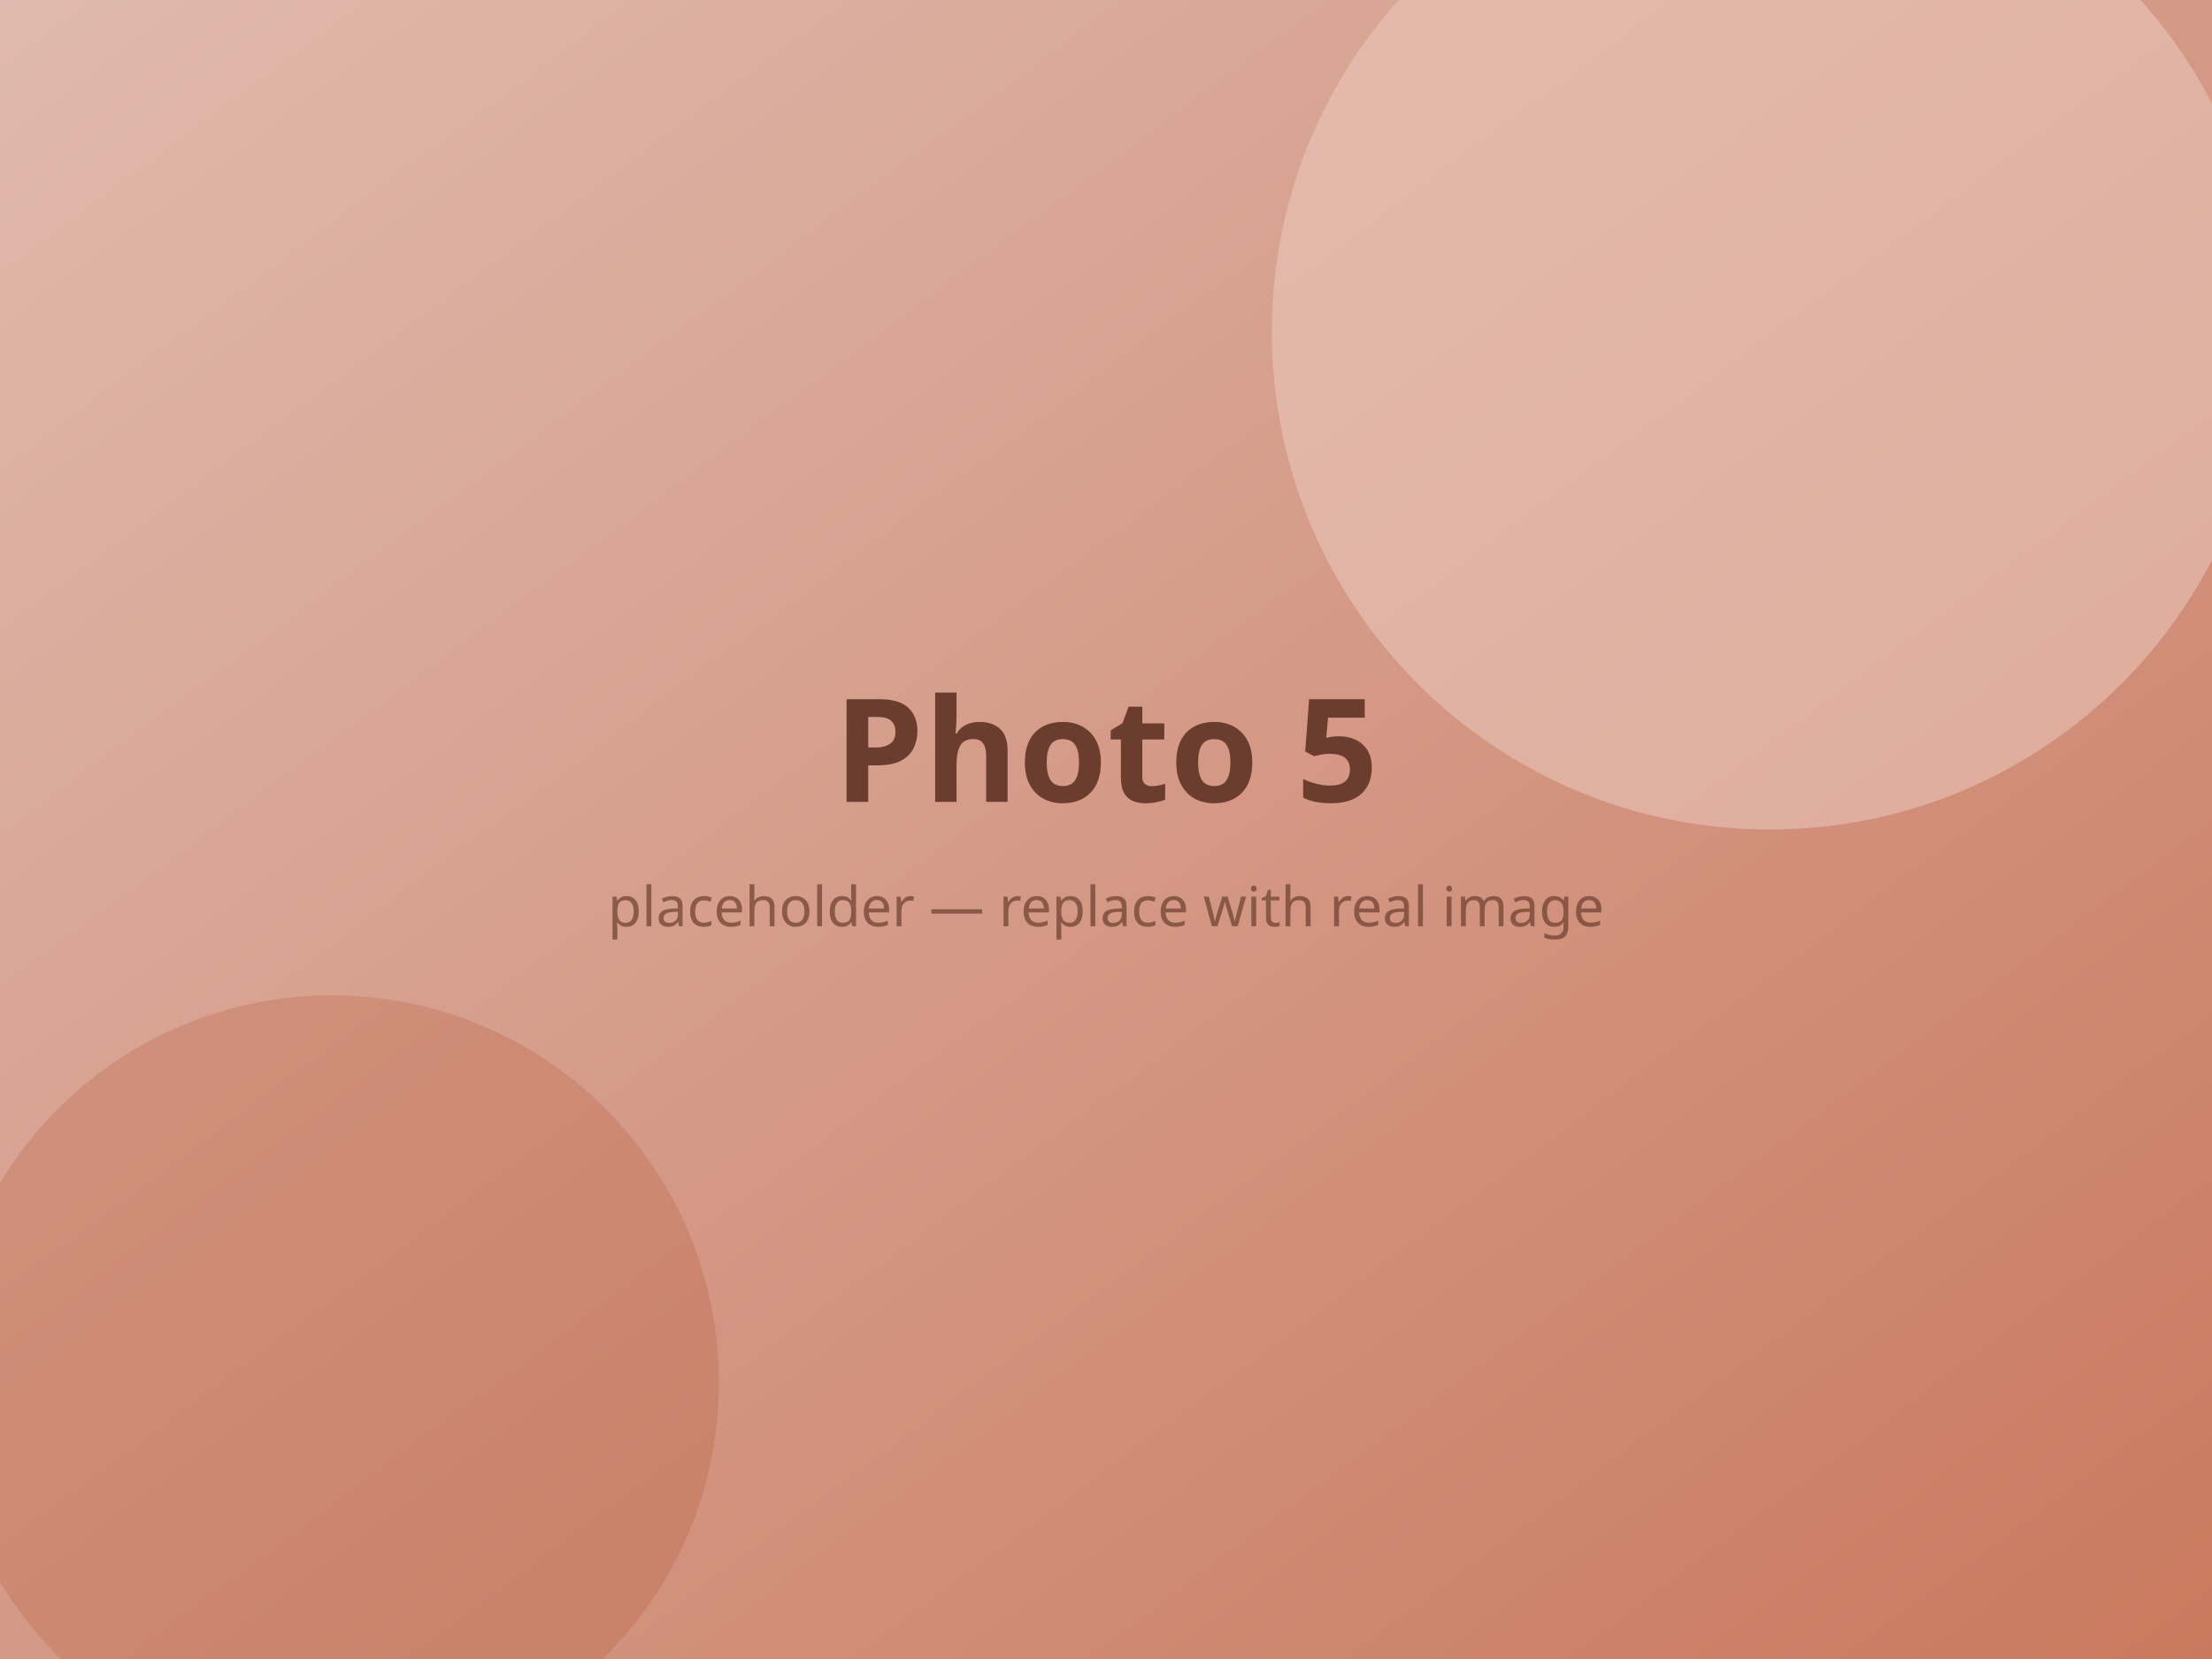
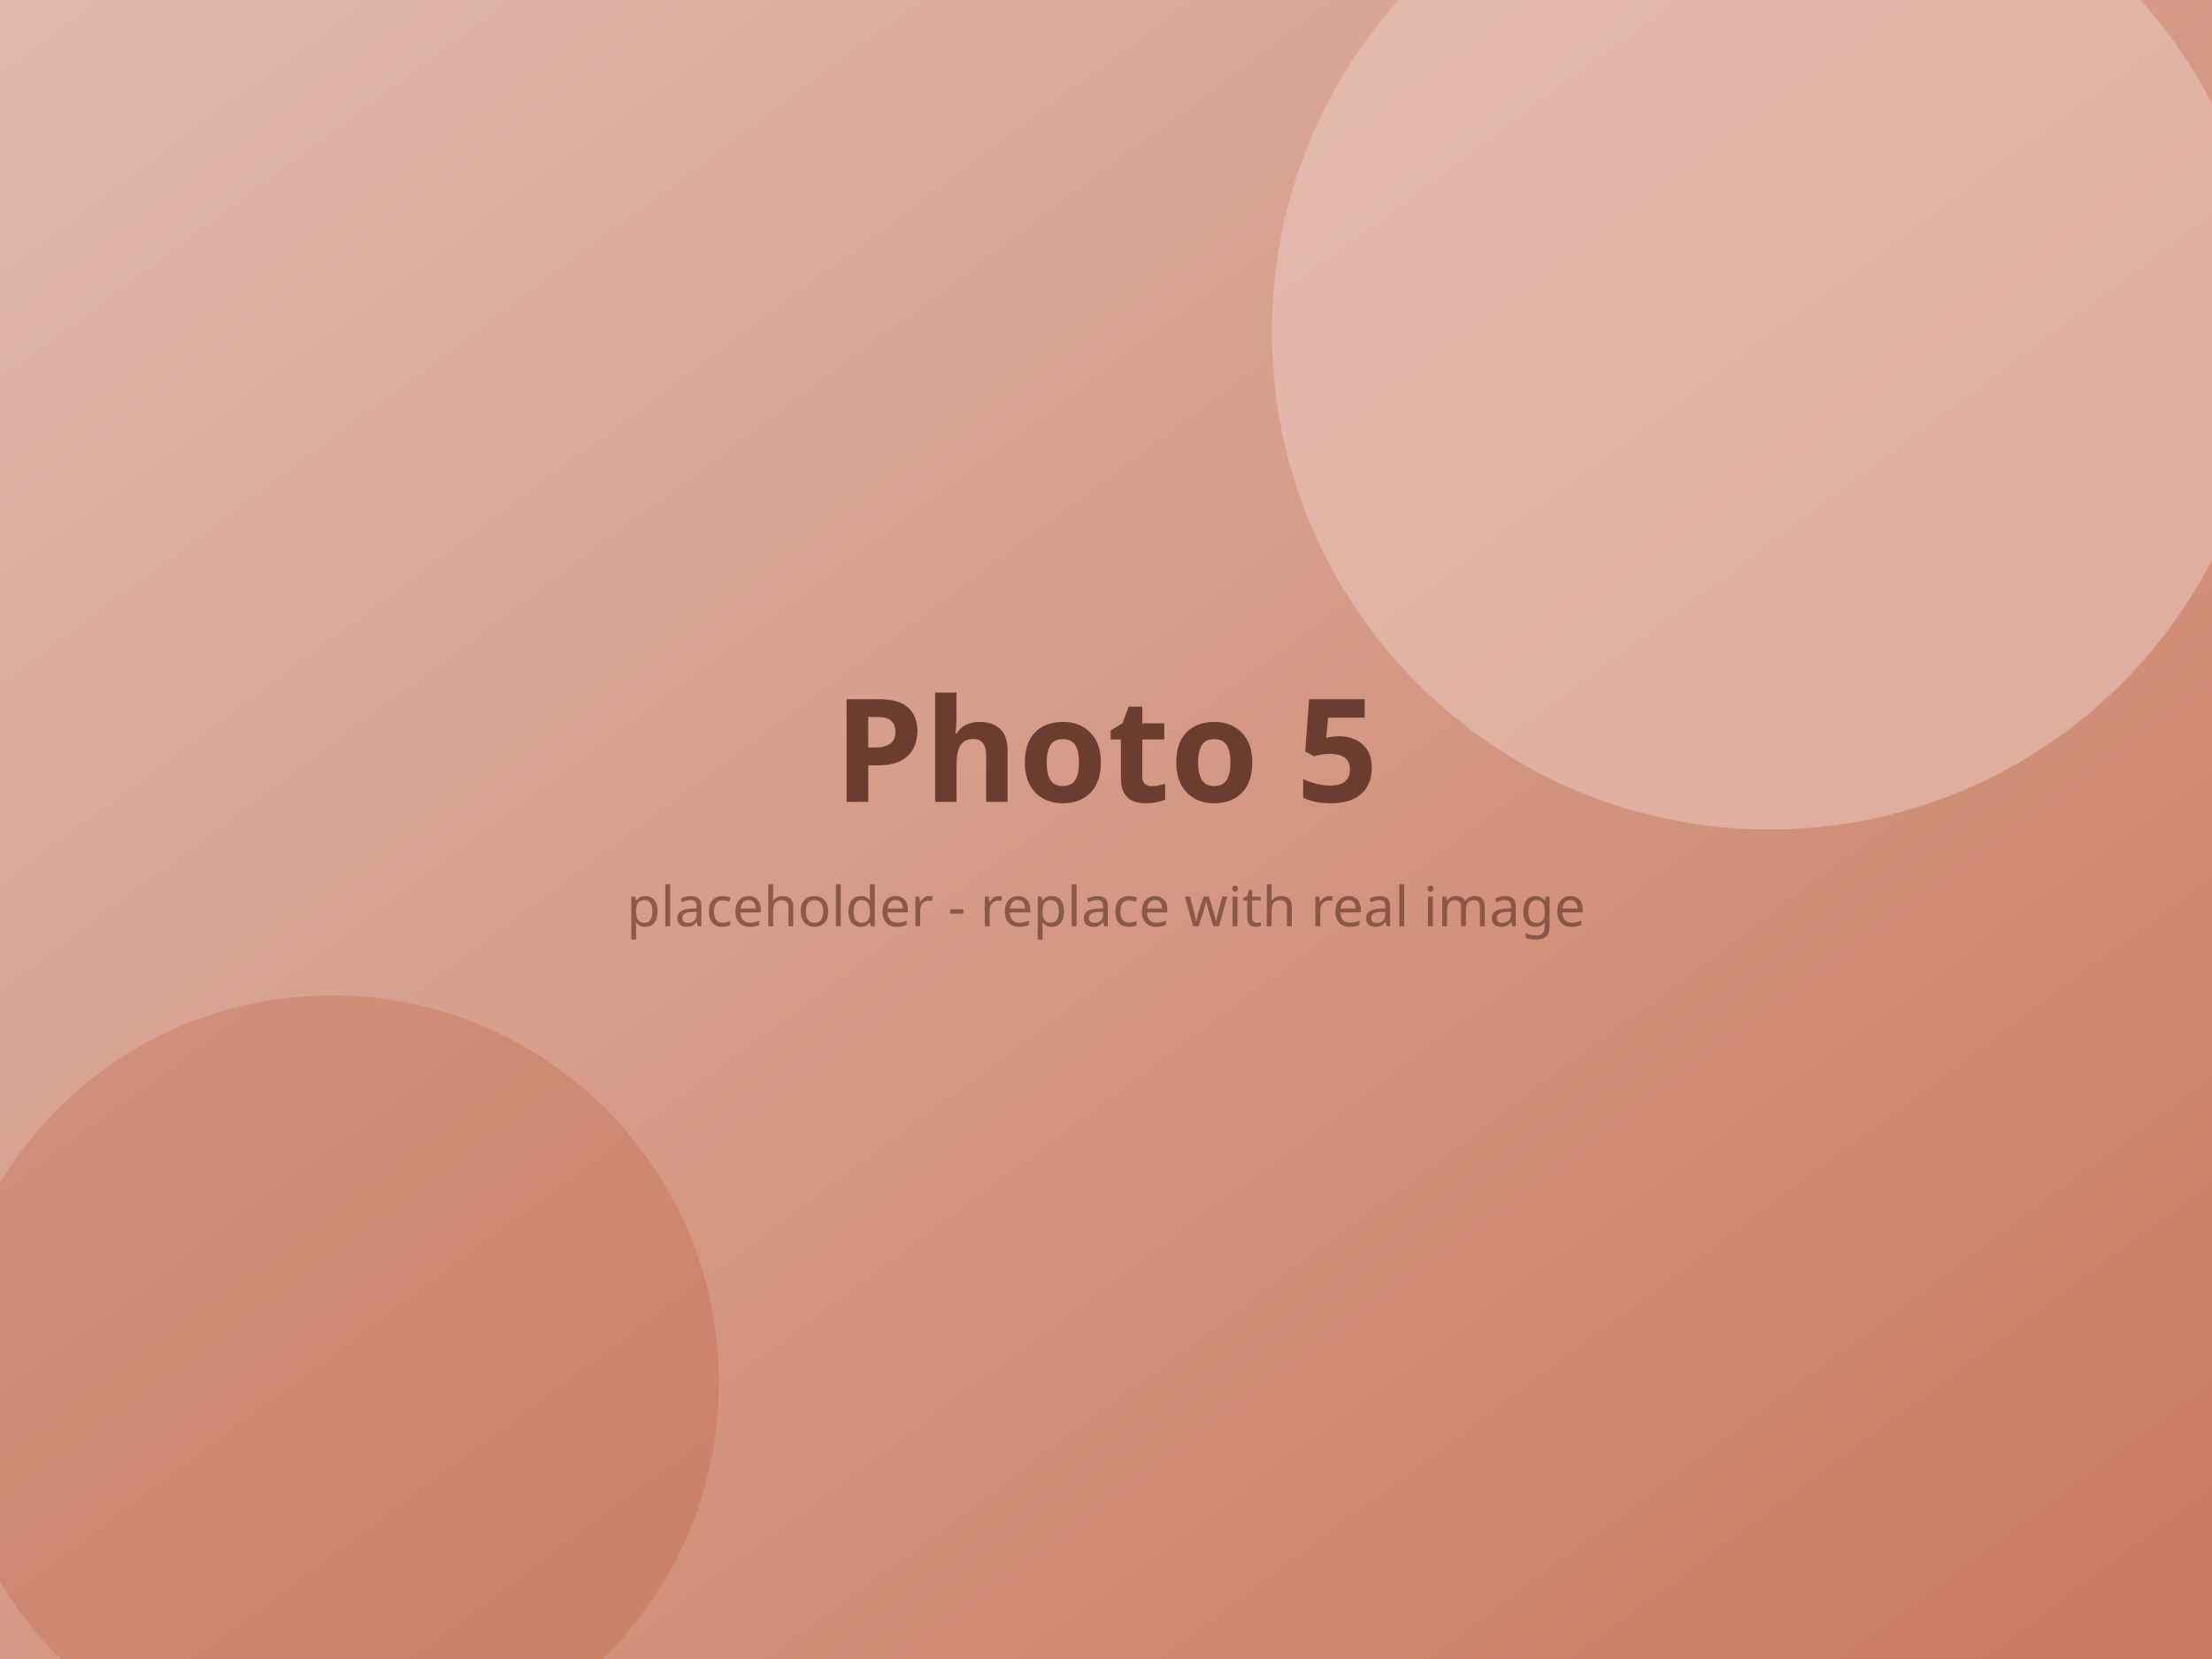
<svg xmlns="http://www.w3.org/2000/svg" width="800" height="600" viewBox="0 0 800 600">
  <defs>
    <linearGradient id="g" x1="0" y1="0" x2="1" y2="1">
      <stop offset="0" stop-color="hsl(15, 45%, 78%)" />
      <stop offset="1" stop-color="hsl(15, 50%, 58%)" />
    </linearGradient>
  </defs>
  <rect width="800" height="600" fill="url(#g)" />
  <circle cx="640" cy="120" r="180" fill="hsl(15, 55%, 85%)" opacity="0.5" />
  <circle cx="120" cy="500" r="140" fill="hsl(15, 55%, 45%)" opacity="0.25" />
  <g fill="hsl(15, 40%, 30%)" font-family="system-ui, sans-serif" text-anchor="middle">
    <text x="400" y="290" font-size="52" font-weight="700">Photo 5</text>
-     <text x="400" y="335" font-size="20" opacity="0.7">placeholder — replace with real image</text>
+     <text x="400" y="335" font-size="20" opacity="0.7">placeholder - replace with real image</text>
  </g>
</svg>
